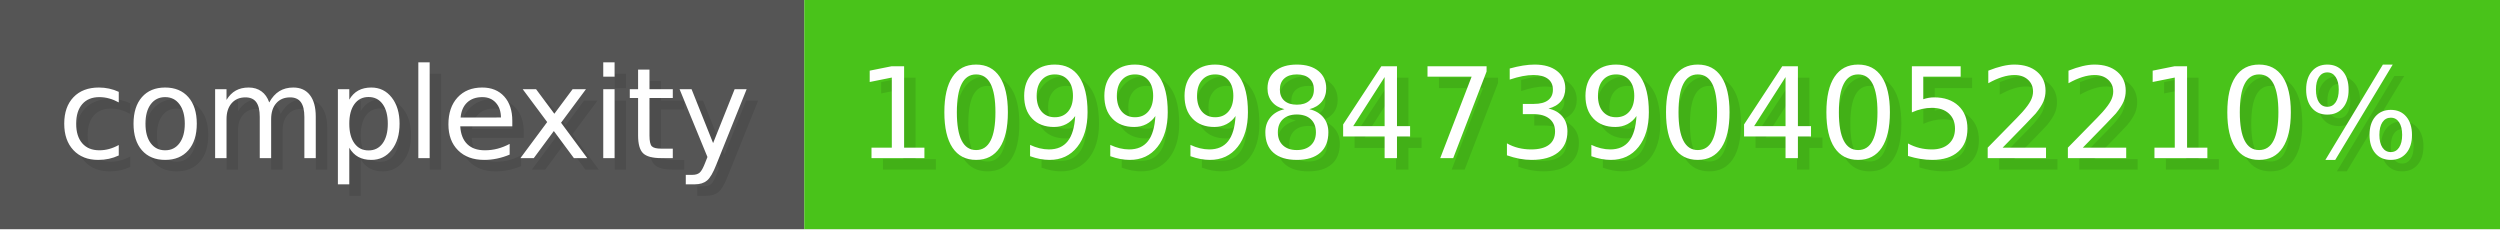
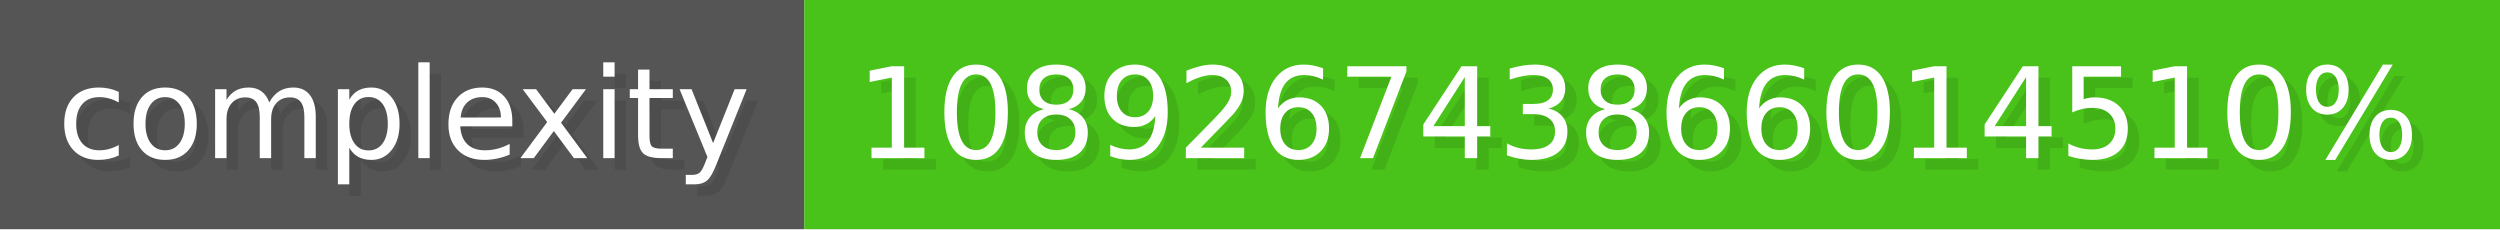
- <svg xmlns="http://www.w3.org/2000/svg" width="218.2" height="20" viewBox="0 0 2182 200" role="img" aria-label="complexity: 109998473904052210%">
+ <svg xmlns="http://www.w3.org/2000/svg" width="218.2" height="20" viewBox="0 0 2182 200" role="img" aria-label="complexity: 108926743866014510%">
  <g>
    <rect fill="#555" width="702" height="200" />
    <rect fill="#49c31a" x="702" width="1480" height="200" />
  </g>
  <g aria-hidden="true" fill="#fff" text-anchor="start" font-family="Verdana,DejaVu Sans,sans-serif" font-size="110">
    <text x="60" y="148" textLength="602" fill="#000" opacity="0.1">complexity</text>
    <text x="50" y="138" textLength="602">complexity</text>
-     <text x="757" y="148" textLength="1380" fill="#000" opacity="0.1">109998473904052210%</text>
-     <text x="747" y="138" textLength="1380">109998473904052210%</text>
+     <text x="757" y="148" textLength="1380" fill="#000" opacity="0.1">108926743866014510%</text>
+     <text x="747" y="138" textLength="1380">108926743866014510%</text>
  </g>
</svg>
